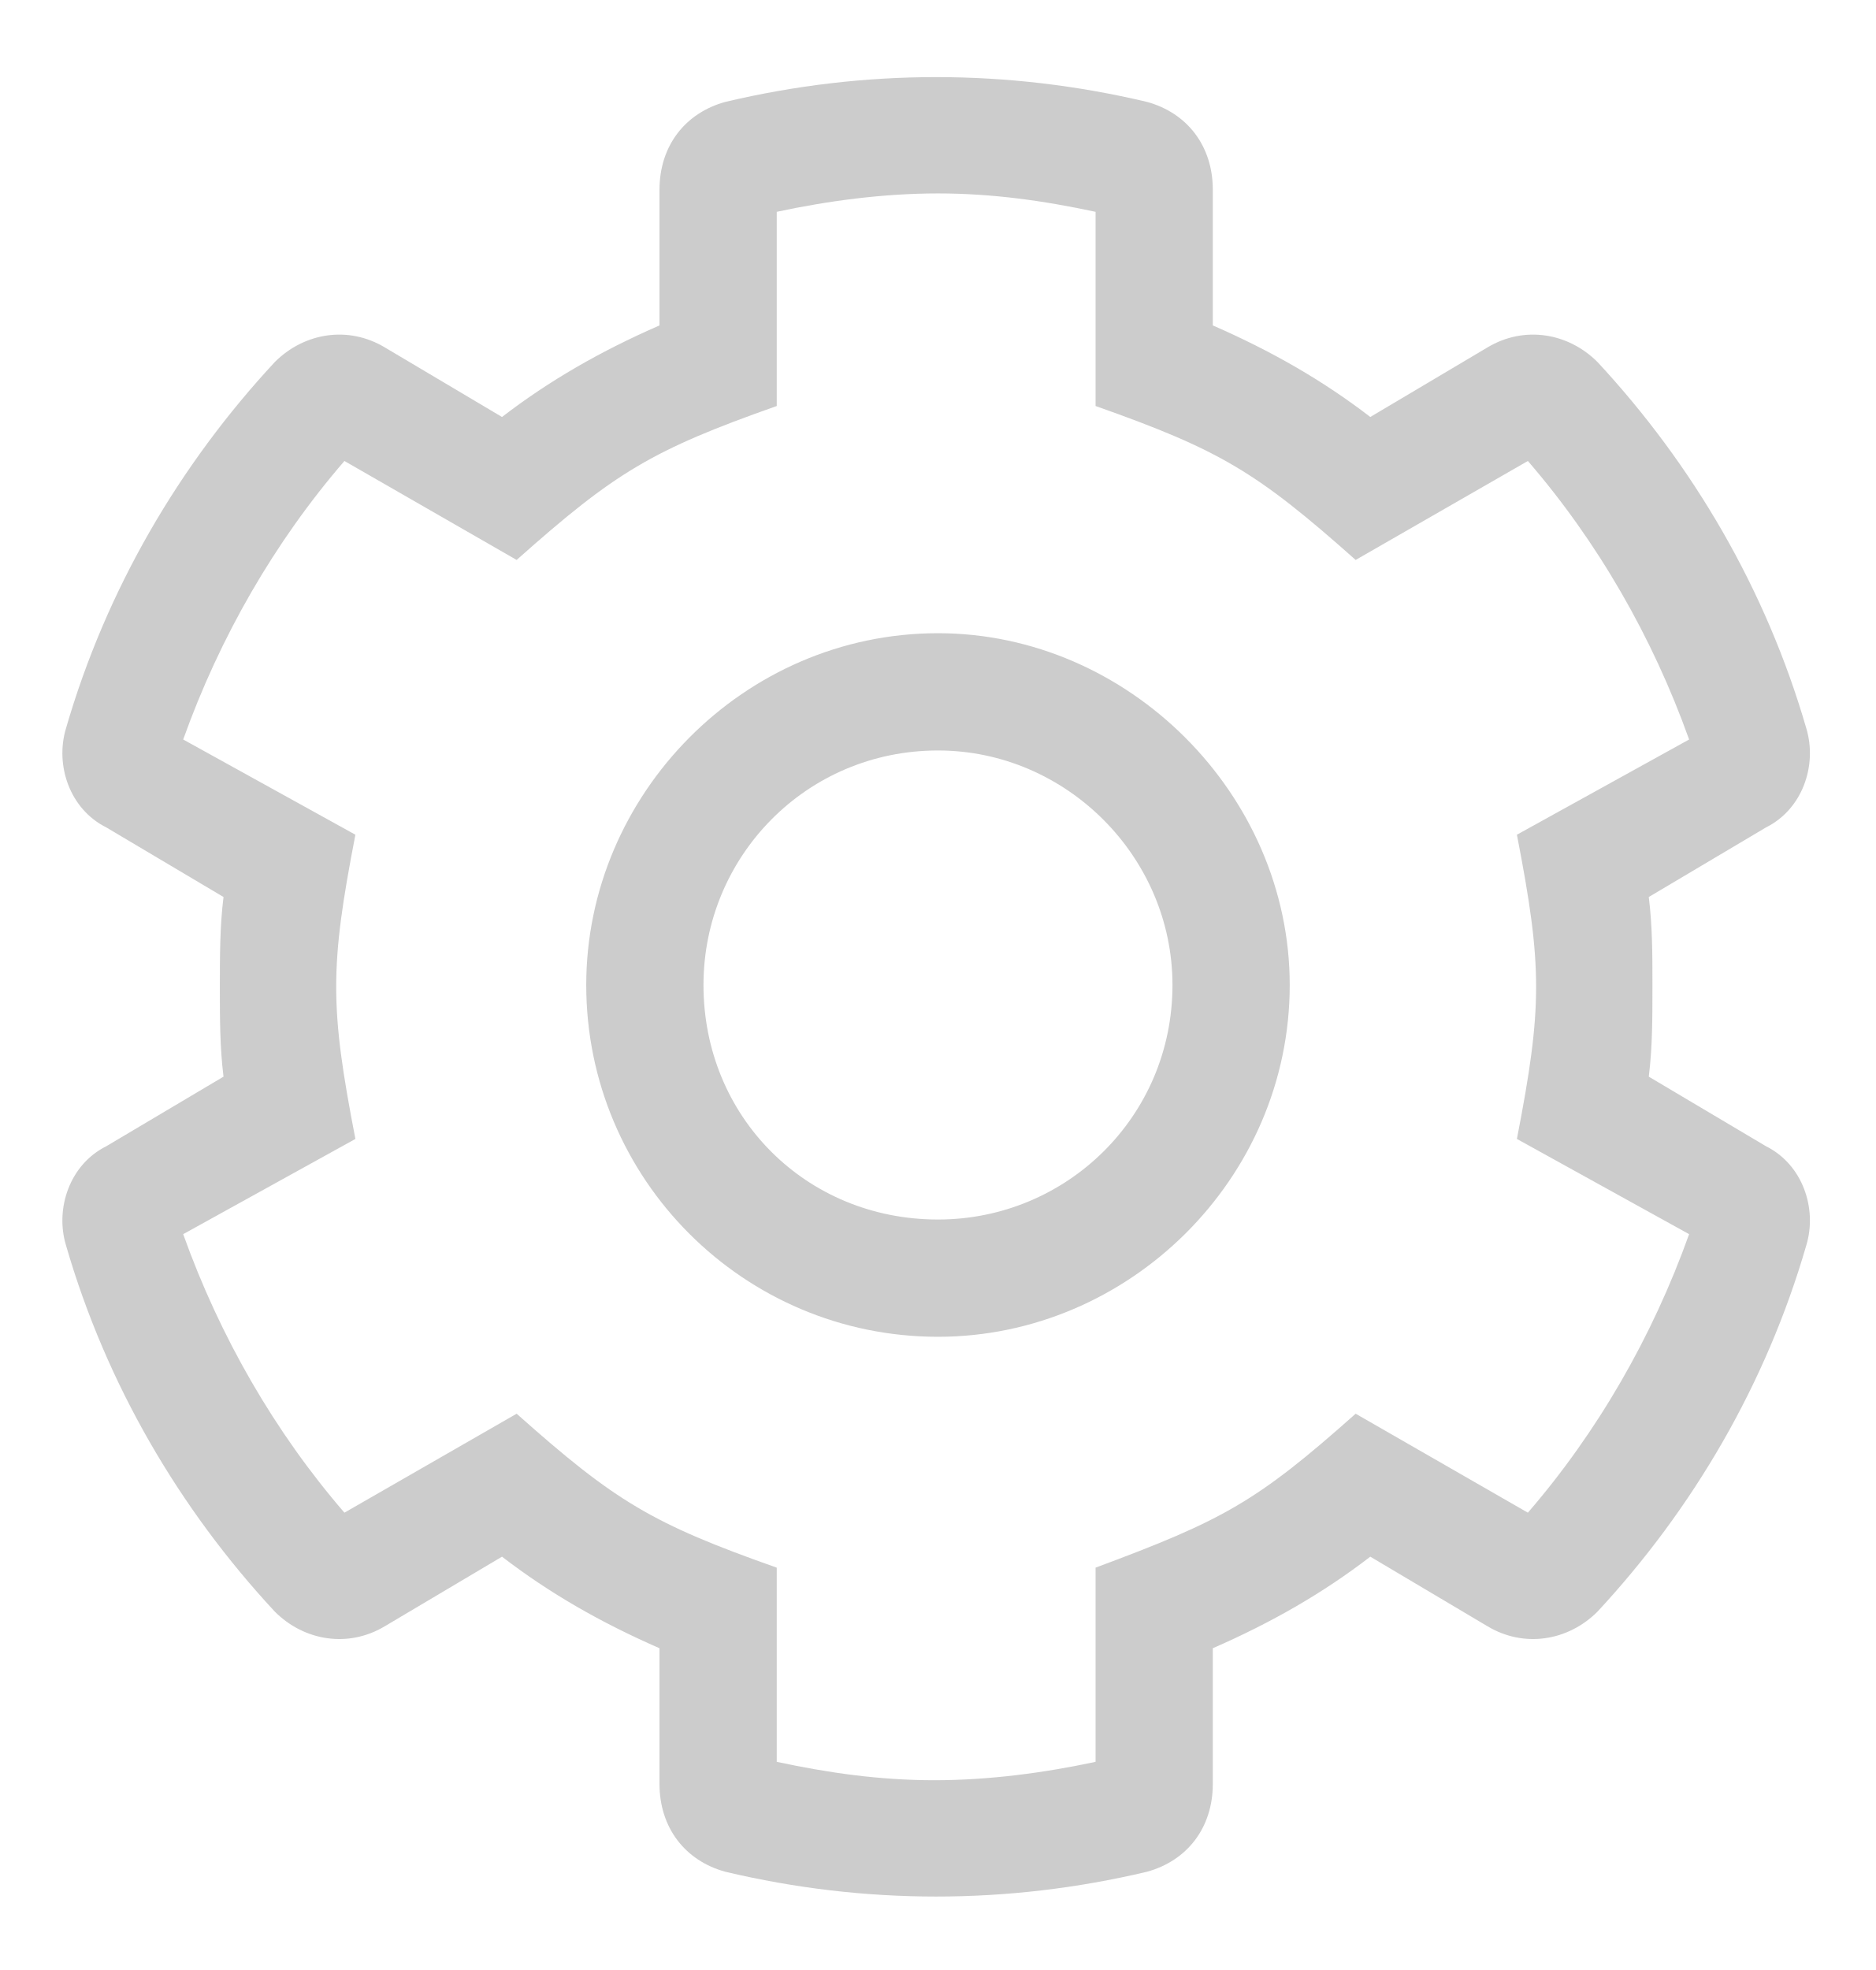
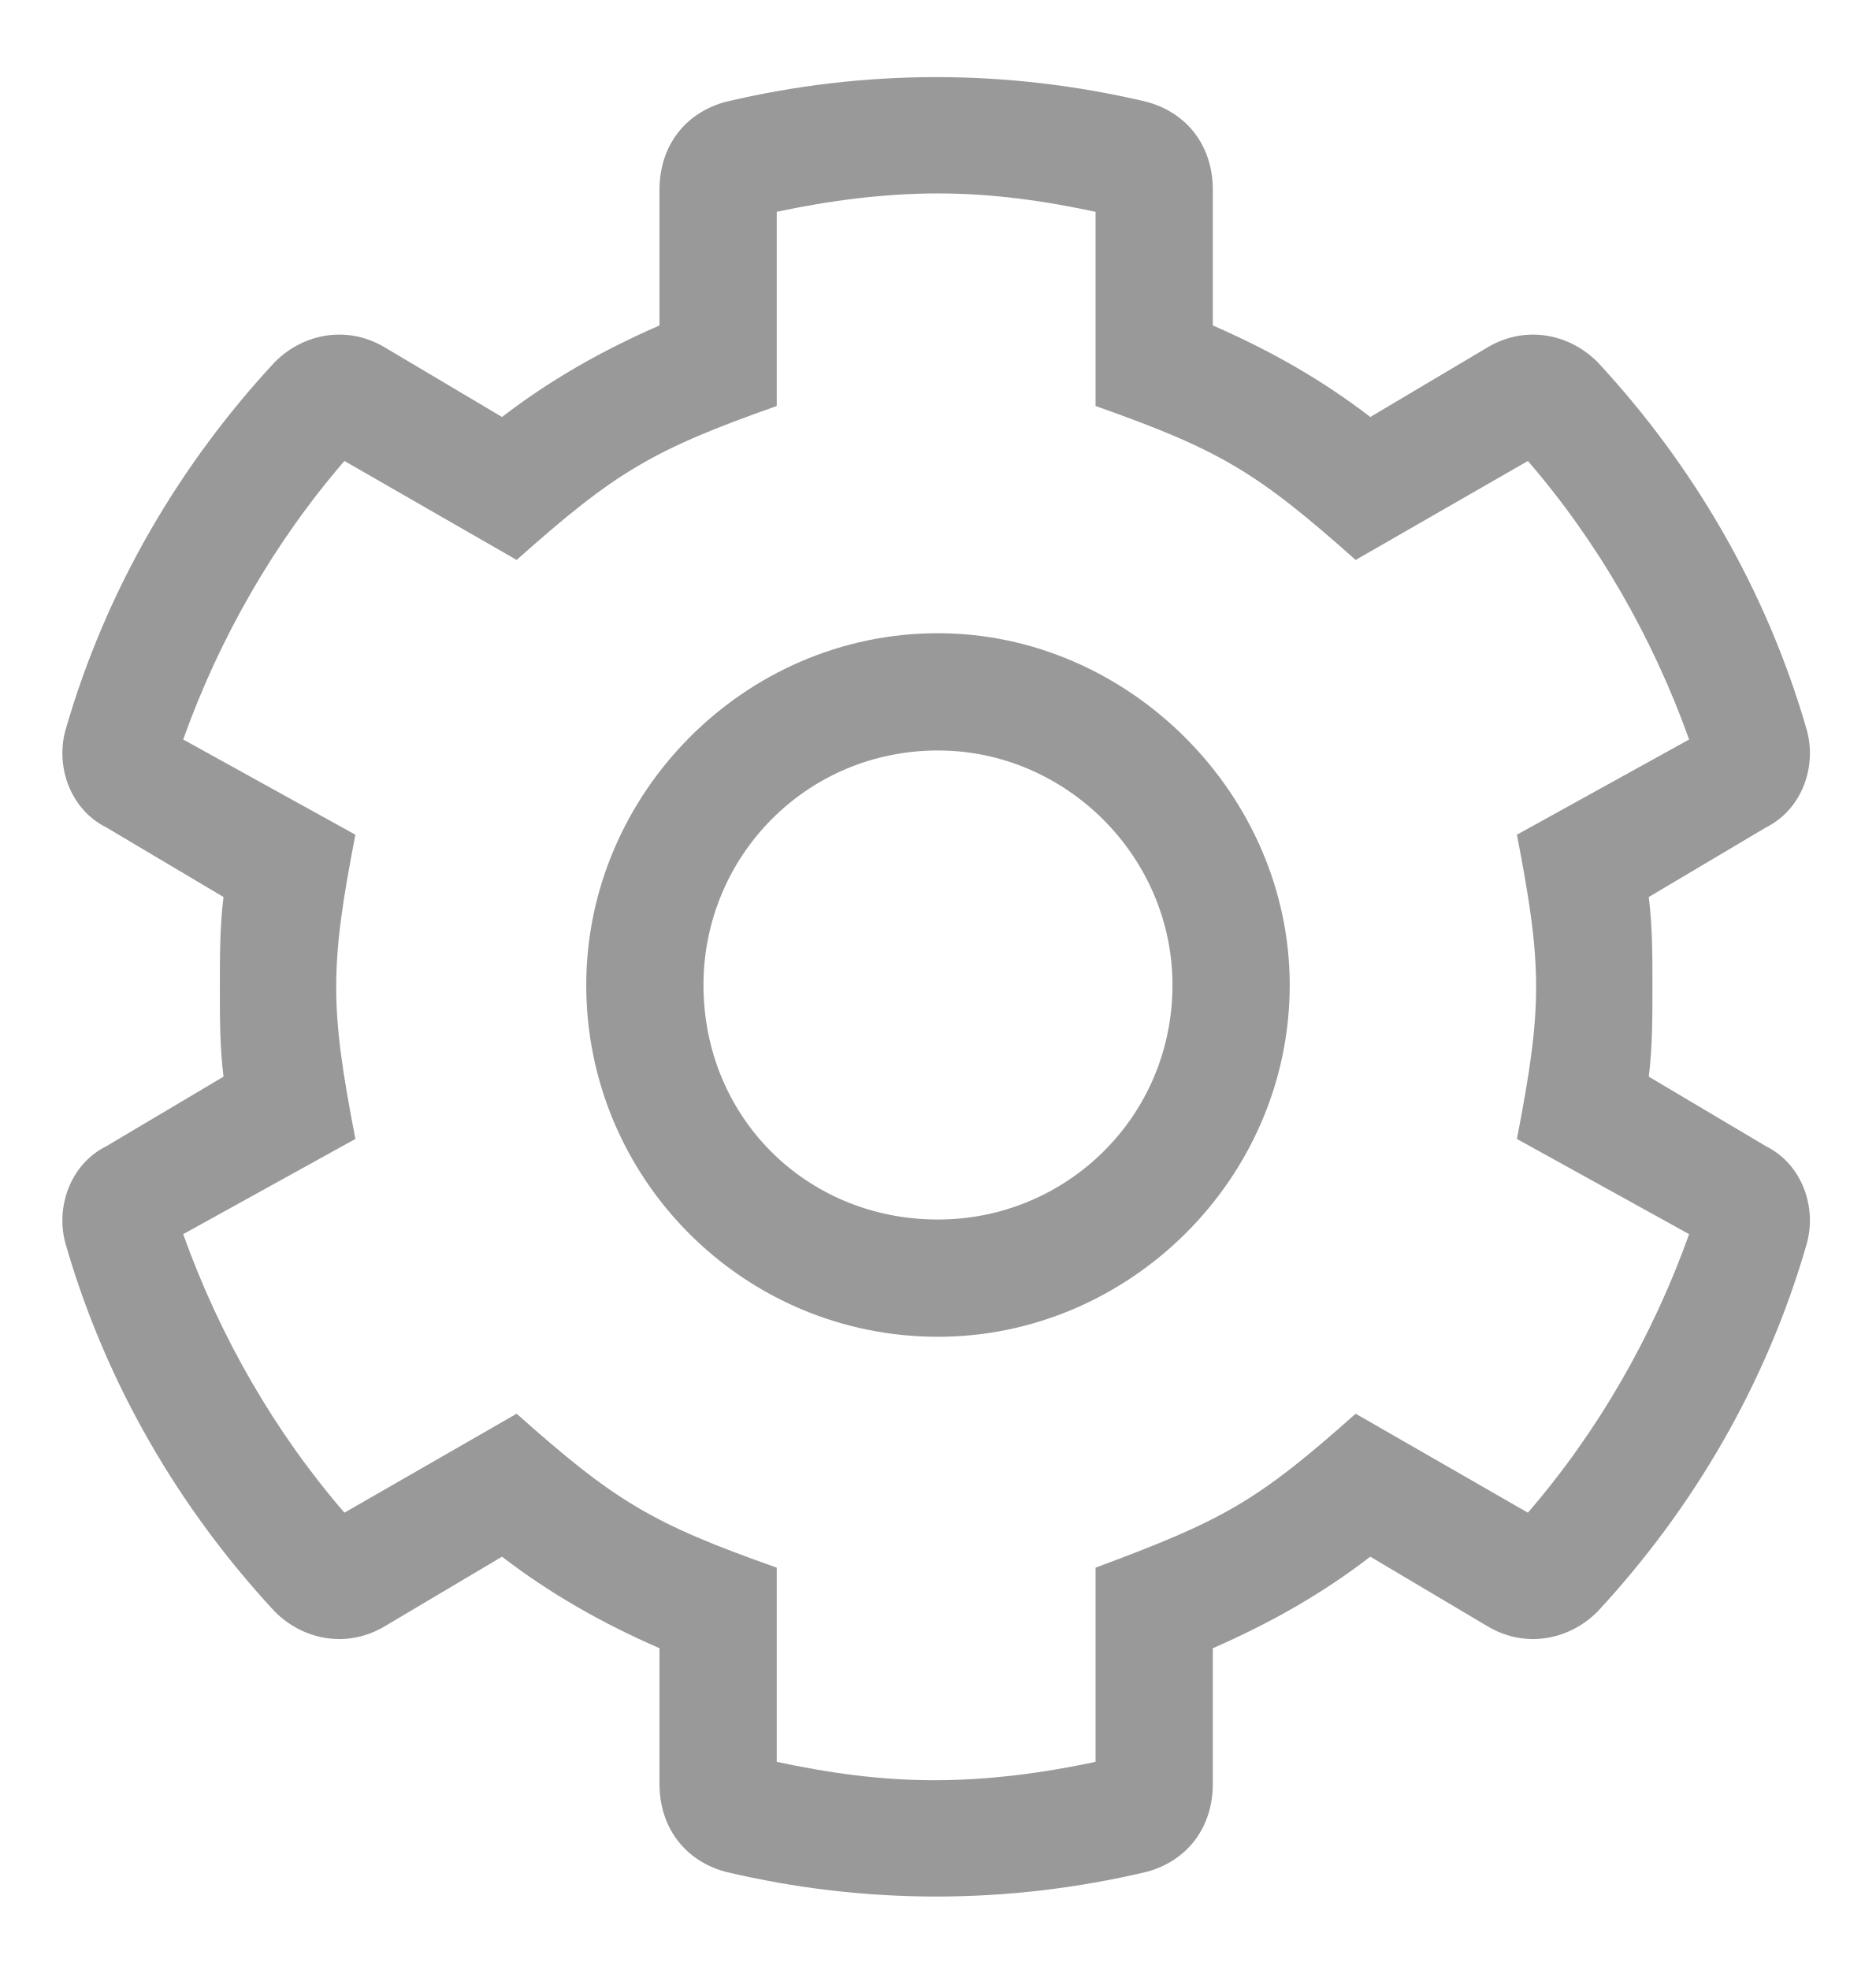
<svg xmlns="http://www.w3.org/2000/svg" width="20" height="21" viewBox="0 0 20 21" fill="none">
-   <path d="M18.828 12.219L17.578 11.477C17.617 11.164 17.617 10.852 17.617 10.5C17.617 10.188 17.617 9.875 17.578 9.562L18.828 8.82C19.219 8.625 19.375 8.156 19.258 7.766C18.828 6.281 18.047 4.953 17.031 3.859C16.719 3.547 16.25 3.469 15.859 3.703L14.609 4.445C14.102 4.055 13.555 3.742 12.93 3.469V2.023C12.93 1.555 12.656 1.203 12.227 1.086C10.742 0.734 9.219 0.734 7.734 1.086C7.305 1.203 7.031 1.555 7.031 2.023V3.469C6.406 3.742 5.859 4.055 5.352 4.445L4.102 3.703C3.711 3.469 3.242 3.547 2.93 3.859C1.914 4.953 1.133 6.281 0.703 7.766C0.586 8.156 0.742 8.625 1.133 8.82L2.383 9.562C2.344 9.875 2.344 10.188 2.344 10.539C2.344 10.852 2.344 11.164 2.383 11.477L1.133 12.219C0.742 12.414 0.586 12.883 0.703 13.273C1.133 14.758 1.914 16.086 2.93 17.18C3.242 17.492 3.711 17.57 4.102 17.336L5.352 16.594C5.859 16.984 6.406 17.297 7.031 17.57V19.016C7.031 19.484 7.305 19.836 7.734 19.953C9.219 20.305 10.742 20.305 12.227 19.953C12.656 19.836 12.93 19.484 12.93 19.016V17.57C13.555 17.297 14.102 16.984 14.609 16.594L15.859 17.336C16.25 17.57 16.719 17.492 17.031 17.18C18.047 16.086 18.828 14.758 19.258 13.273C19.375 12.883 19.219 12.414 18.828 12.219ZM16.289 16.125L14.453 15.07C13.398 16.008 13.047 16.203 11.68 16.711V18.781C11.133 18.898 10.547 18.977 9.961 18.977C9.375 18.977 8.828 18.898 8.281 18.781V16.711C6.953 16.242 6.562 16.008 5.508 15.07L3.672 16.125C2.93 15.266 2.344 14.25 1.953 13.156L3.789 12.141C3.516 10.734 3.516 10.305 3.789 8.898L1.953 7.883C2.344 6.789 2.93 5.773 3.672 4.914L5.508 5.969C6.562 5.031 6.953 4.797 8.281 4.328V2.258C8.828 2.141 9.414 2.062 10 2.062C10.586 2.062 11.133 2.141 11.68 2.258V4.328C13.008 4.797 13.398 5.031 14.453 5.969L16.289 4.914C17.031 5.773 17.617 6.789 18.008 7.883L16.172 8.898C16.445 10.305 16.445 10.734 16.172 12.141L18.008 13.156C17.617 14.25 17.031 15.266 16.289 16.125ZM10 6.75C7.93 6.75 6.25 8.469 6.25 10.5C6.25 12.57 7.93 14.25 10 14.25C12.031 14.25 13.75 12.57 13.75 10.5C13.75 8.469 12.031 6.75 10 6.75ZM10 13C8.594 13 7.5 11.906 7.5 10.5C7.5 9.133 8.594 8 10 8C11.367 8 12.5 9.133 12.5 10.5C12.5 11.906 11.367 13 10 13Z" fill="#808080" fill-opacity="0.4" />
+   <path d="M18.828 12.219L17.578 11.477C17.617 11.164 17.617 10.852 17.617 10.5C17.617 10.188 17.617 9.875 17.578 9.562L18.828 8.82C19.219 8.625 19.375 8.156 19.258 7.766C18.828 6.281 18.047 4.953 17.031 3.859C16.719 3.547 16.25 3.469 15.859 3.703L14.609 4.445C14.102 4.055 13.555 3.742 12.93 3.469V2.023C12.93 1.555 12.656 1.203 12.227 1.086C10.742 0.734 9.219 0.734 7.734 1.086C7.305 1.203 7.031 1.555 7.031 2.023V3.469C6.406 3.742 5.859 4.055 5.352 4.445L4.102 3.703C3.711 3.469 3.242 3.547 2.93 3.859C1.914 4.953 1.133 6.281 0.703 7.766C0.586 8.156 0.742 8.625 1.133 8.82L2.383 9.562C2.344 9.875 2.344 10.188 2.344 10.539C2.344 10.852 2.344 11.164 2.383 11.477L1.133 12.219C0.742 12.414 0.586 12.883 0.703 13.273C1.133 14.758 1.914 16.086 2.93 17.18C3.242 17.492 3.711 17.57 4.102 17.336L5.352 16.594C5.859 16.984 6.406 17.297 7.031 17.57V19.016C7.031 19.484 7.305 19.836 7.734 19.953C9.219 20.305 10.742 20.305 12.227 19.953C12.656 19.836 12.93 19.484 12.93 19.016V17.57C13.555 17.297 14.102 16.984 14.609 16.594L15.859 17.336C16.25 17.57 16.719 17.492 17.031 17.18C18.047 16.086 18.828 14.758 19.258 13.273C19.375 12.883 19.219 12.414 18.828 12.219ZM16.289 16.125L14.453 15.07C13.398 16.008 13.047 16.203 11.68 16.711V18.781C11.133 18.898 10.547 18.977 9.961 18.977C9.375 18.977 8.828 18.898 8.281 18.781V16.711C6.953 16.242 6.562 16.008 5.508 15.07L3.672 16.125C2.93 15.266 2.344 14.25 1.953 13.156L3.789 12.141C3.516 10.734 3.516 10.305 3.789 8.898L1.953 7.883C2.344 6.789 2.93 5.773 3.672 4.914L5.508 5.969C6.562 5.031 6.953 4.797 8.281 4.328V2.258C8.828 2.141 9.414 2.062 10 2.062C10.586 2.062 11.133 2.141 11.68 2.258V4.328C13.008 4.797 13.398 5.031 14.453 5.969L16.289 4.914C17.031 5.773 17.617 6.789 18.008 7.883L16.172 8.898C16.445 10.305 16.445 10.734 16.172 12.141L18.008 13.156C17.617 14.25 17.031 15.266 16.289 16.125ZM10 6.75C7.93 6.75 6.25 8.469 6.25 10.5C6.25 12.57 7.93 14.25 10 14.25C12.031 14.25 13.75 12.57 13.75 10.5C13.75 8.469 12.031 6.75 10 6.75ZM10 13C8.594 13 7.5 11.906 7.5 10.5C7.5 9.133 8.594 8 10 8C11.367 8 12.5 9.133 12.5 10.5C12.5 11.906 11.367 13 10 13Z" fill="currentColor" fill-opacity="0.4" />
</svg>
